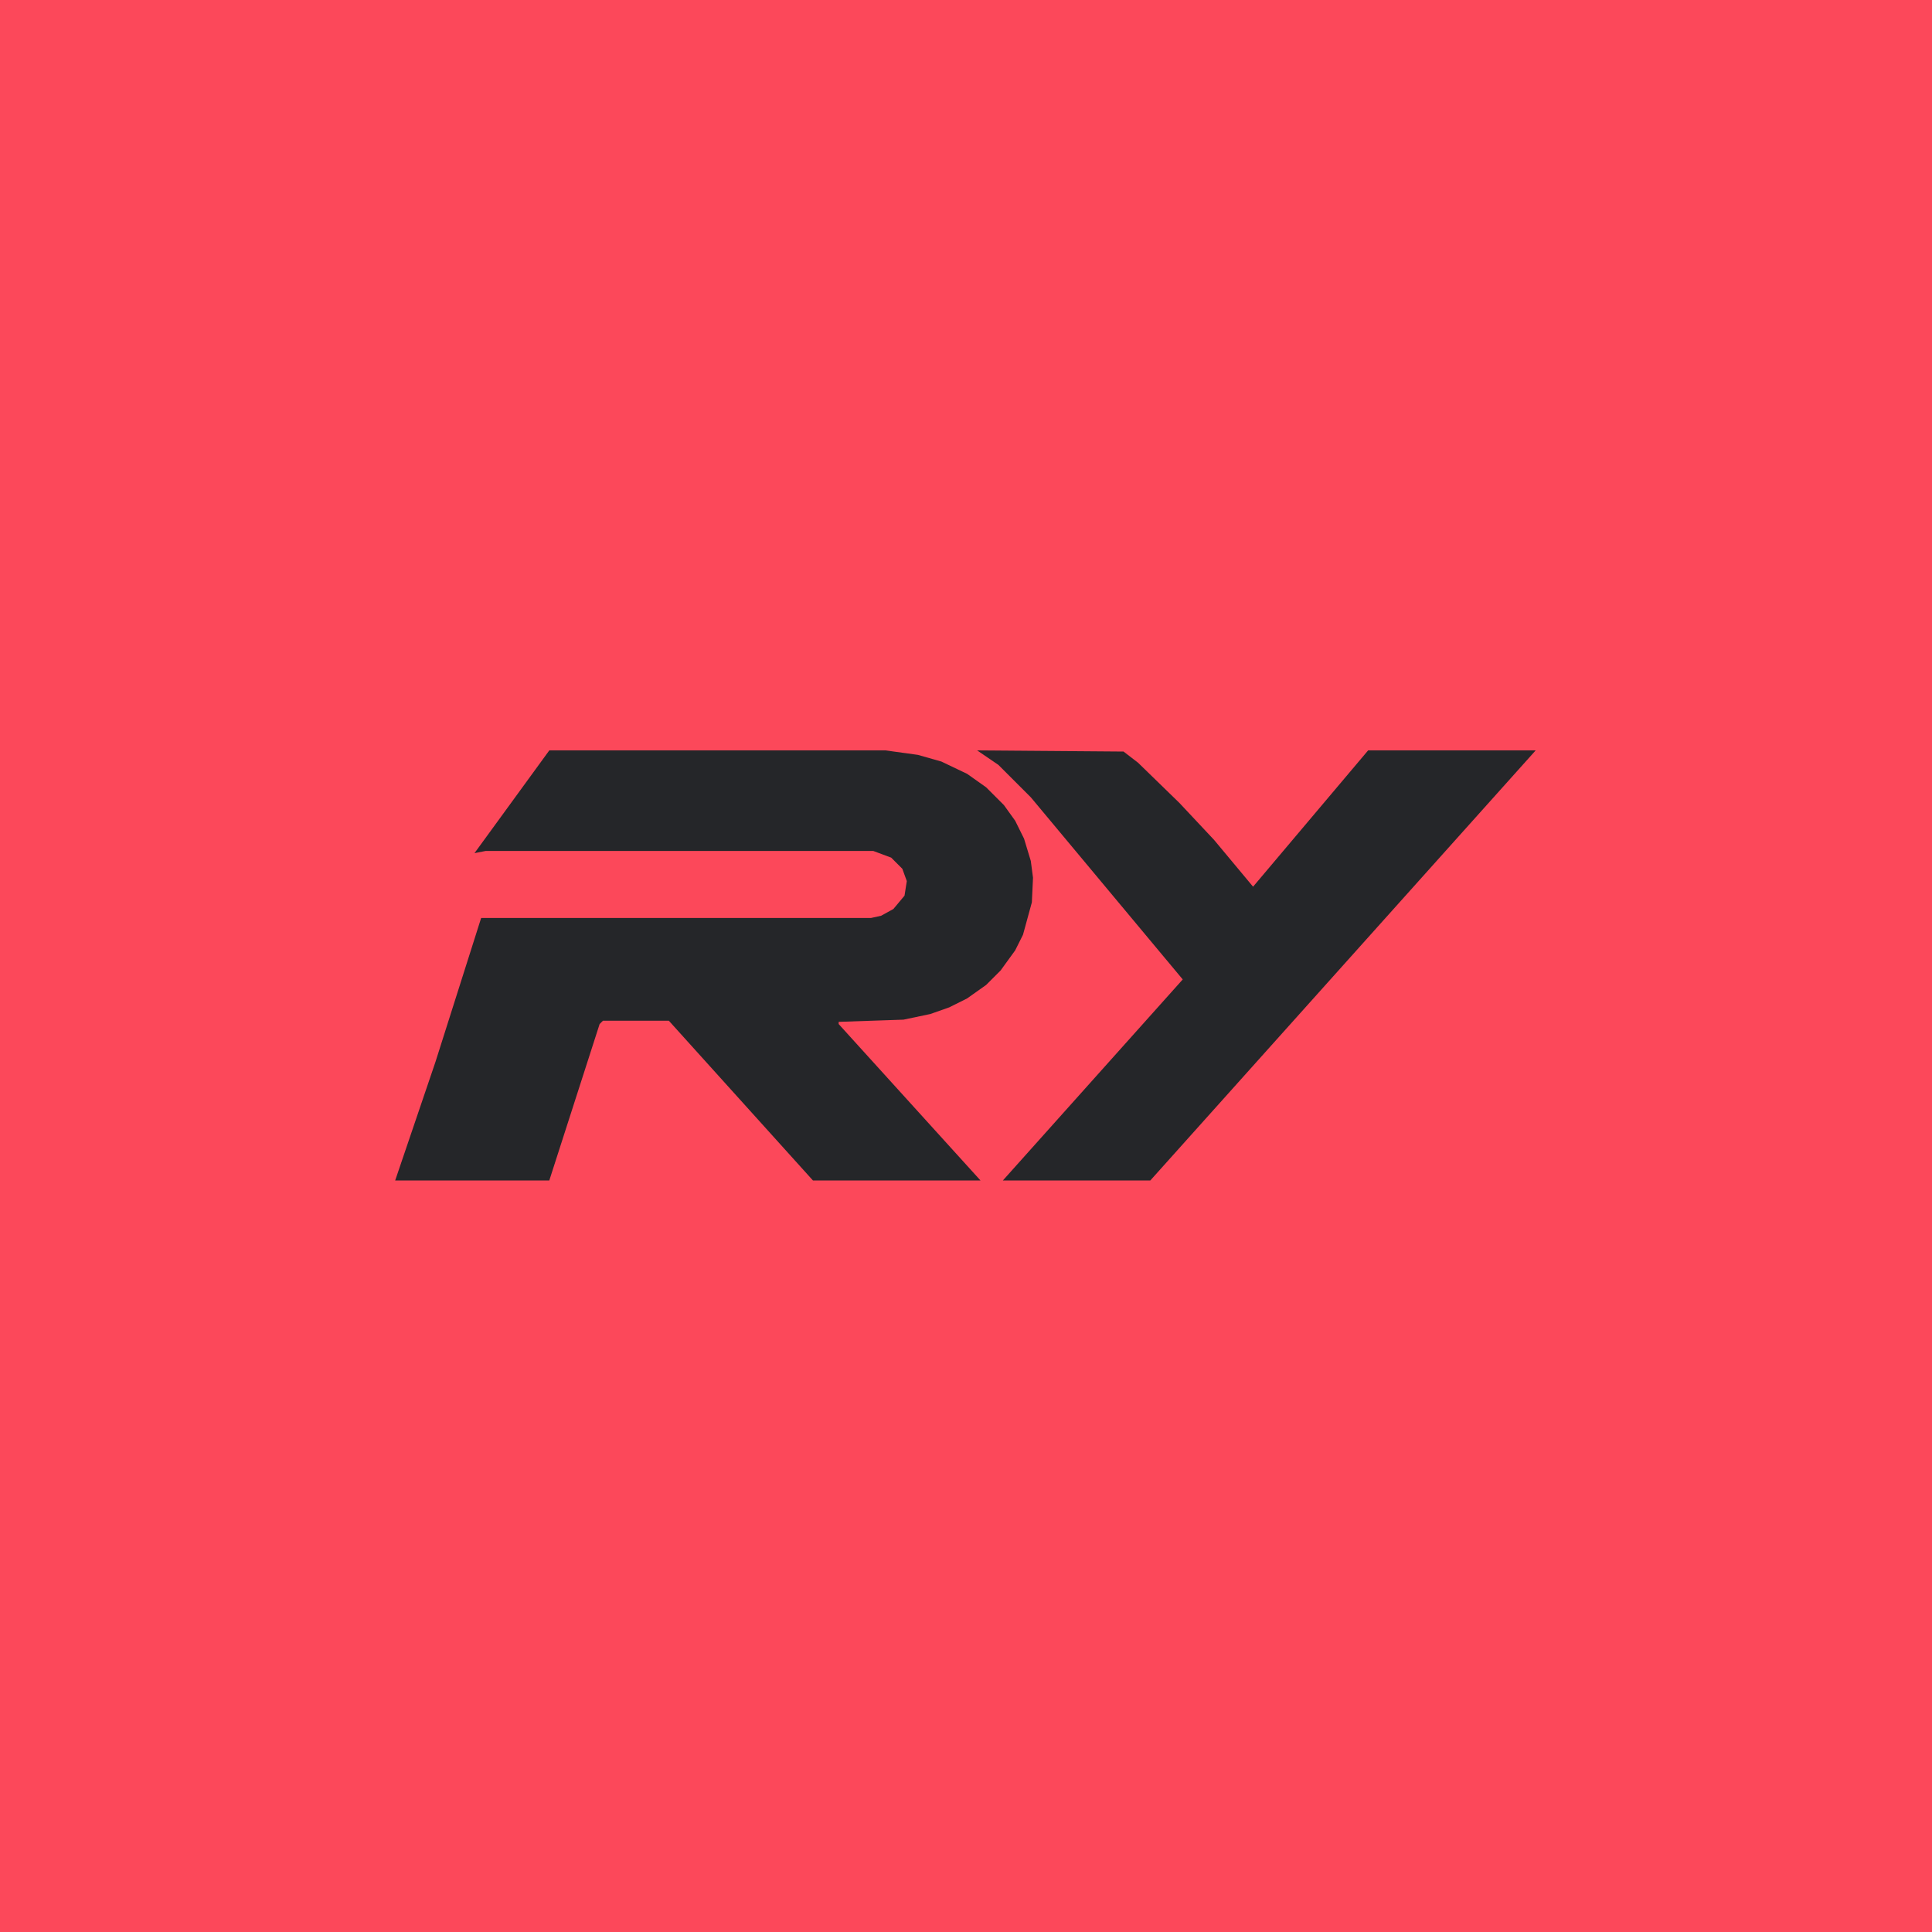
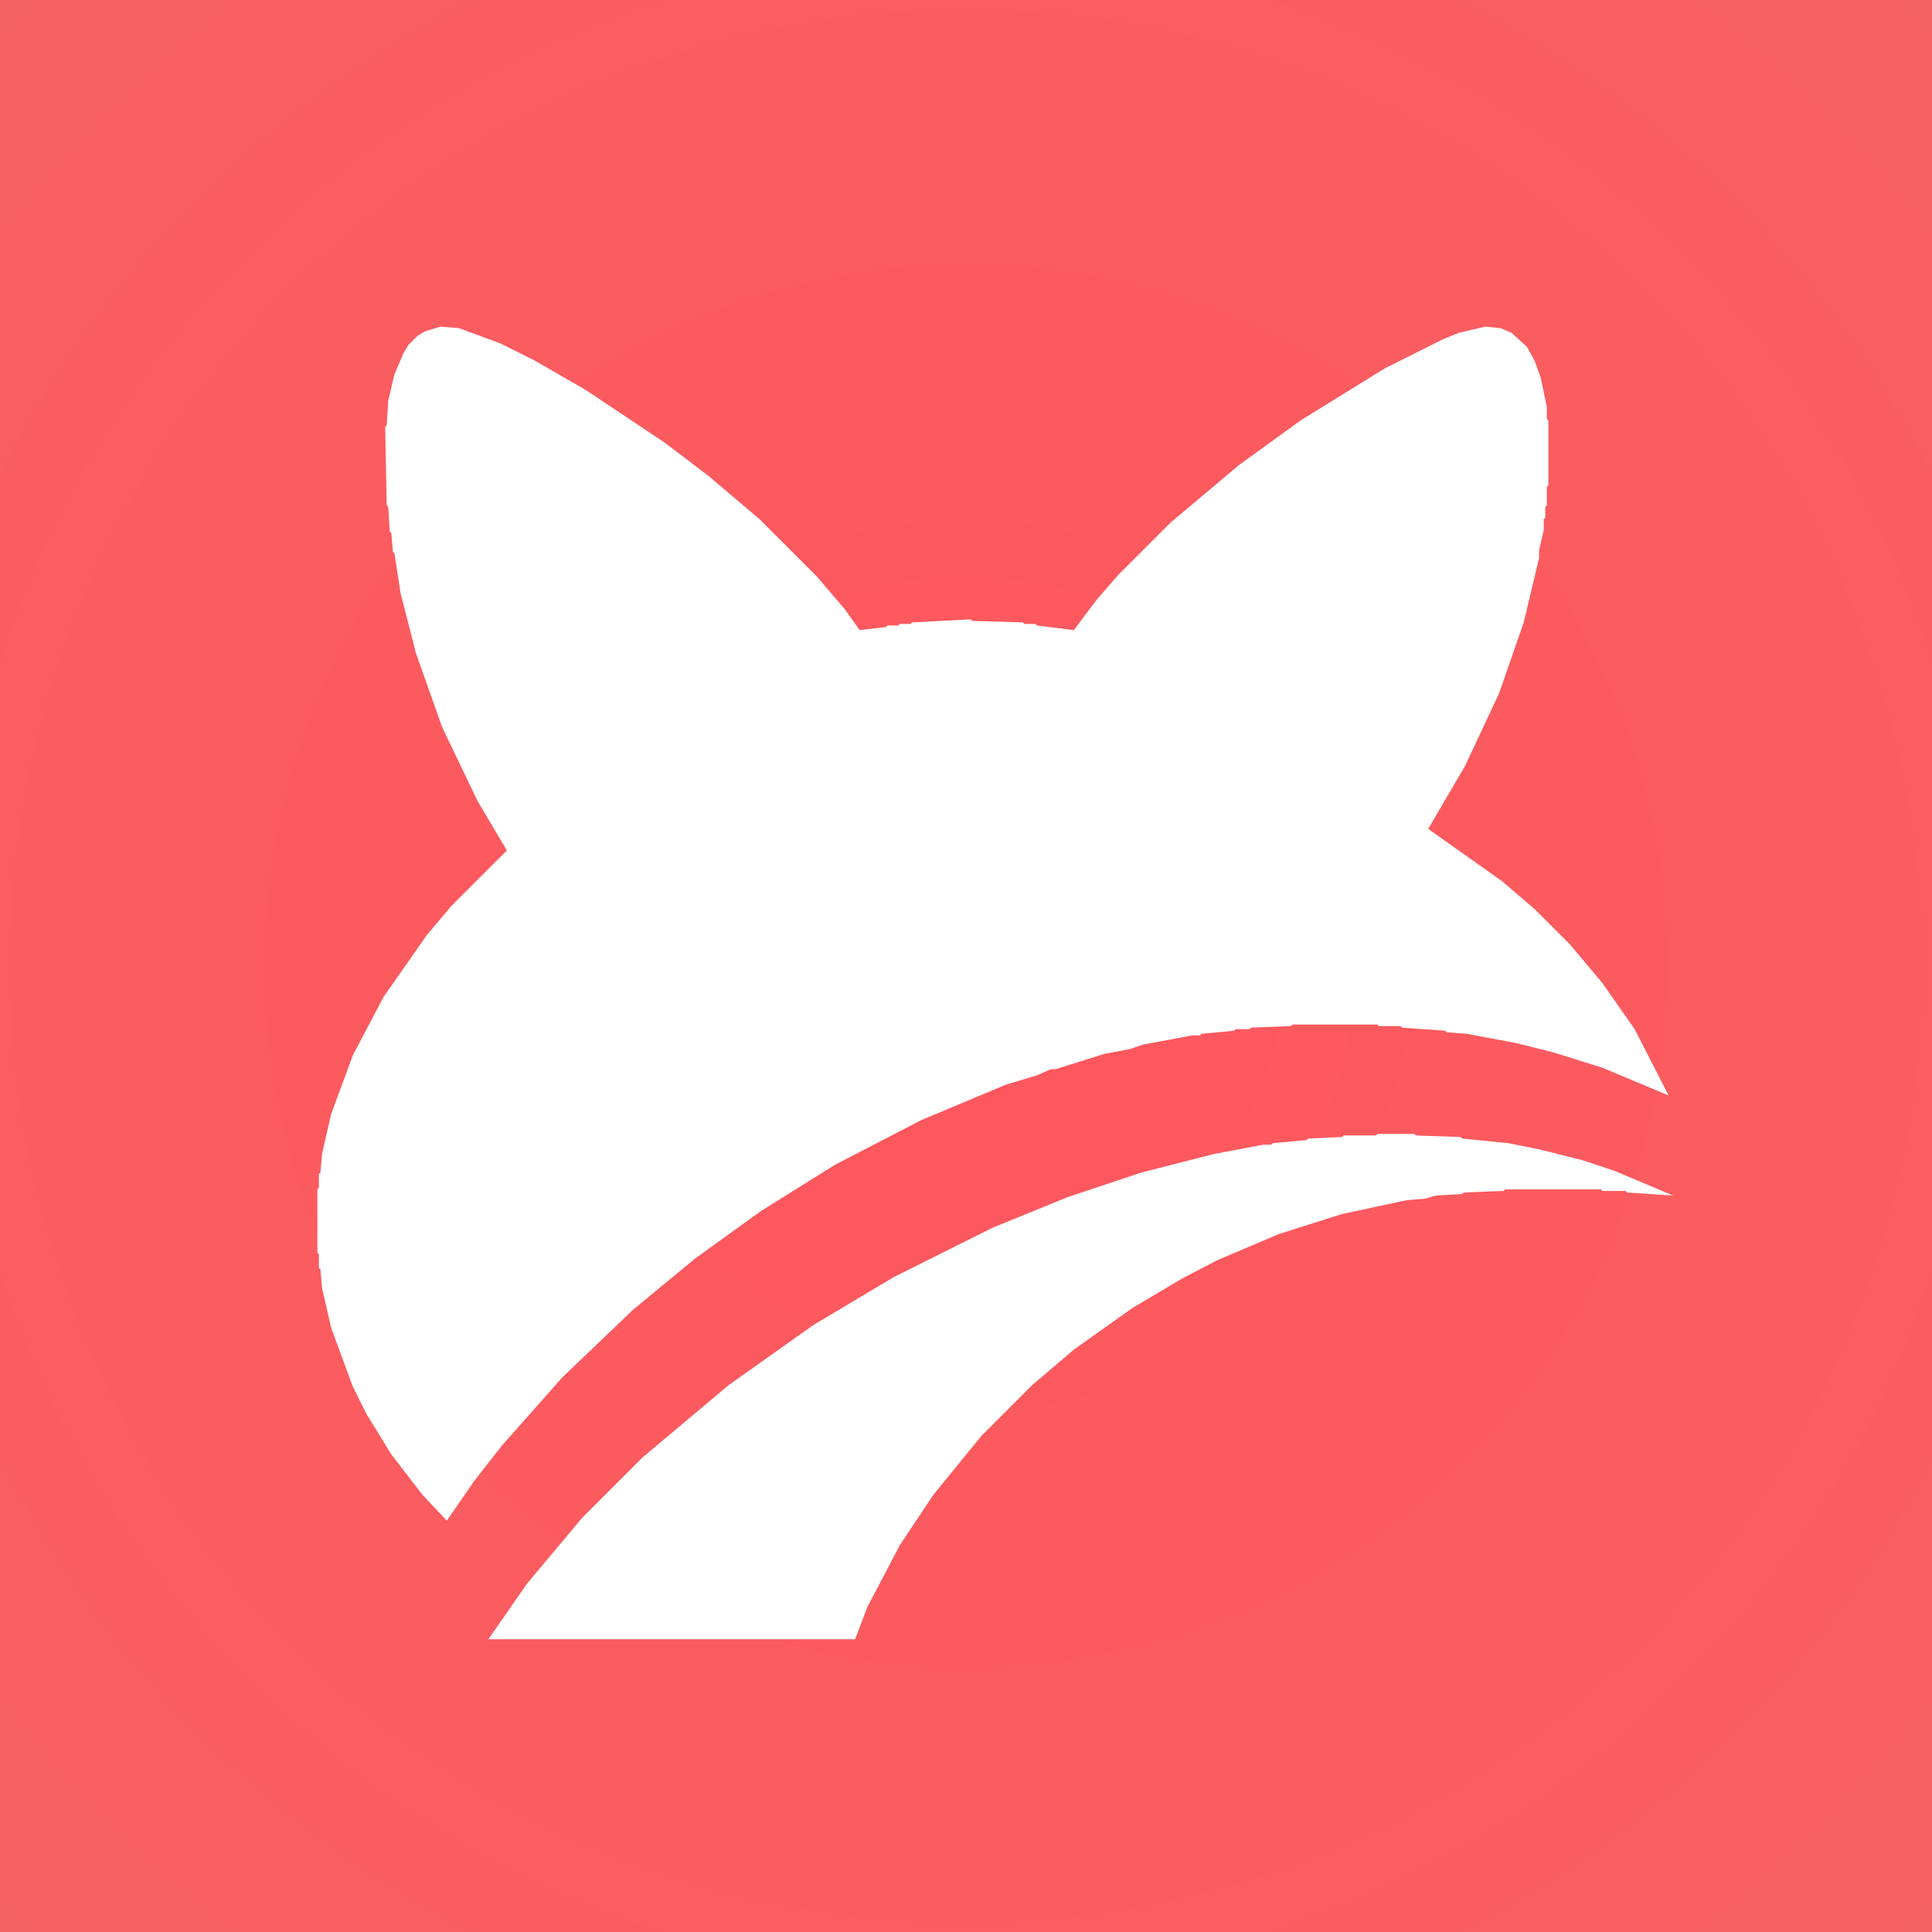
- <svg xmlns="http://www.w3.org/2000/svg" width="512" height="512" viewBox="0 0 512 512">
-   <rect width="512" height="512" fill="#FC485A" />
-   <g transform="scale(2.32727)">
-     <path fill="#252629" fill-rule="evenodd" d="M114.20,134.42 130.99,134.42 174.87,85.45 155.79,85.45 142.69,100.97 138.24,95.63 134.30,91.43 129.59,86.85 127.94,85.58 111.27,85.45 113.69,87.10 117.38,90.79 134.68,111.53Z M54.03,97.15 55.30,96.90 99.44,96.90 101.48,97.66 102.75,98.93 103.26,100.33 103.00,101.99 101.73,103.51 100.33,104.28 99.19,104.53 54.79,104.53 49.58,120.94 45.00,134.42 62.55,134.42 68.28,116.61 68.66,116.23 76.16,116.23 92.57,134.42 111.65,134.42 95.50,116.61 95.50,116.36 102.88,116.11 105.93,115.47 108.09,114.71 110.13,113.69 112.29,112.16 113.94,110.51 115.60,108.22 116.49,106.44 117.50,102.75 117.63,99.95 117.38,98.04 116.61,95.50 115.60,93.46 114.32,91.68 112.29,89.65 110.13,88.12 107.20,86.72 104.53,85.96 100.84,85.45 62.55,85.45Z" />
+ <svg xmlns="http://www.w3.org/2000/svg" width="1254" height="1254" viewBox="0 0 1254 1254" role="img" aria-labelledby="title desc">
+   <defs>
+     <radialGradient id="coral" cx="50%" cy="50%" r="72%">
+       <stop offset="0" stop-color="#FF565E" />
+       <stop offset="1" stop-color="#F66161" />
+     </radialGradient>
+   </defs>
+   <rect width="1254" height="1254" fill="url(#coral)" />
+   <g fill="#FFFFFF">
+     <path d="M 1086,776 L 1048,760 L 1027,753 L 999,746 L 979,742 L 949,739 L 948,738 L 919,737 L 918,736 L 894,736 L 893,737 L 872,737 L 871,738 L 849,739 L 848,740 L 826,742 L 825,743 L 820,743 L 788,749 L 741,761 L 693,777 L 644,797 L 580,829 L 528,860 L 473,899 L 417,946 L 378,985 L 342,1028 L 317,1064 L 555,1064 L 563,1043 L 584,1003 L 606,970 L 637,932 L 670,899 L 697,876 L 735,849 L 767,830 L 790,818 L 830,801 L 871,788 L 913,779 L 925,778 L 932,776 L 949,775 L 950,774 L 976,773 L 977,772 L 1039,772 L 1040,773 L 1055,773 L 1056,774 Z" />
+     <path d="M 262,229 L 256,243 L 252,260 L 251,276 L 250,277 L 251,328 L 252,329 L 253,345 L 254,346 L 255,358 L 256,359 L 260,385 L 270,424 L 287,472 L 310,520 L 329,552 L 293,588 L 277,607 L 249,647 L 229,685 L 215,723 L 209,749 L 208,761 L 207,762 L 207,771 L 206,772 L 206,813 L 207,814 L 207,823 L 208,824 L 209,836 L 215,862 L 229,900 L 238,918 L 254,944 L 274,970 L 290,987 L 308,961 L 326,938 L 365,894 L 411,850 L 451,817 L 494,786 L 542,756 L 598,727 L 653,704 L 673,698 L 682,694 L 685,694 L 717,684 L 733,681 L 742,678 L 774,672 L 779,672 L 780,671 L 801,669 L 802,668 L 811,668 L 812,667 L 838,666 L 839,665 L 894,665 L 895,666 L 909,666 L 910,667 L 938,669 L 939,670 L 952,671 L 984,677 L 1008,683 L 1040,693 L 1083,711 L 1061,668 L 1040,638 L 1019,613 L 996,590 L 975,572 L 927,538 L 951,497 L 973,450 L 989,404 L 999,362 L 999,357 L 1002,344 L 1002,337 L 1003,336 L 1003,329 L 1004,328 L 1004,316 L 1005,315 L 1005,273 L 1004,272 L 1004,264 L 1000,245 L 996,234 L 991,225 L 981,216 L 974,213 L 964,212 L 947,216 L 937,220 L 899,239 L 844,273 L 804,302 L 760,339 L 726,373 L 712,389 L 697,409 L 673,406 L 672,405 L 665,405 L 664,404 L 631,403 L 630,402 L 592,404 L 591,405 L 584,405 L 583,406 L 576,406 L 575,407 L 558,409 L 548,395 L 530,374 L 493,337 L 460,309 L 431,287 L 380,253 L 347,234 L 325,223 L 298,213 L 286,212 L 276,215 L 271,218 L 265,224 Z" />
  </g>
</svg>
